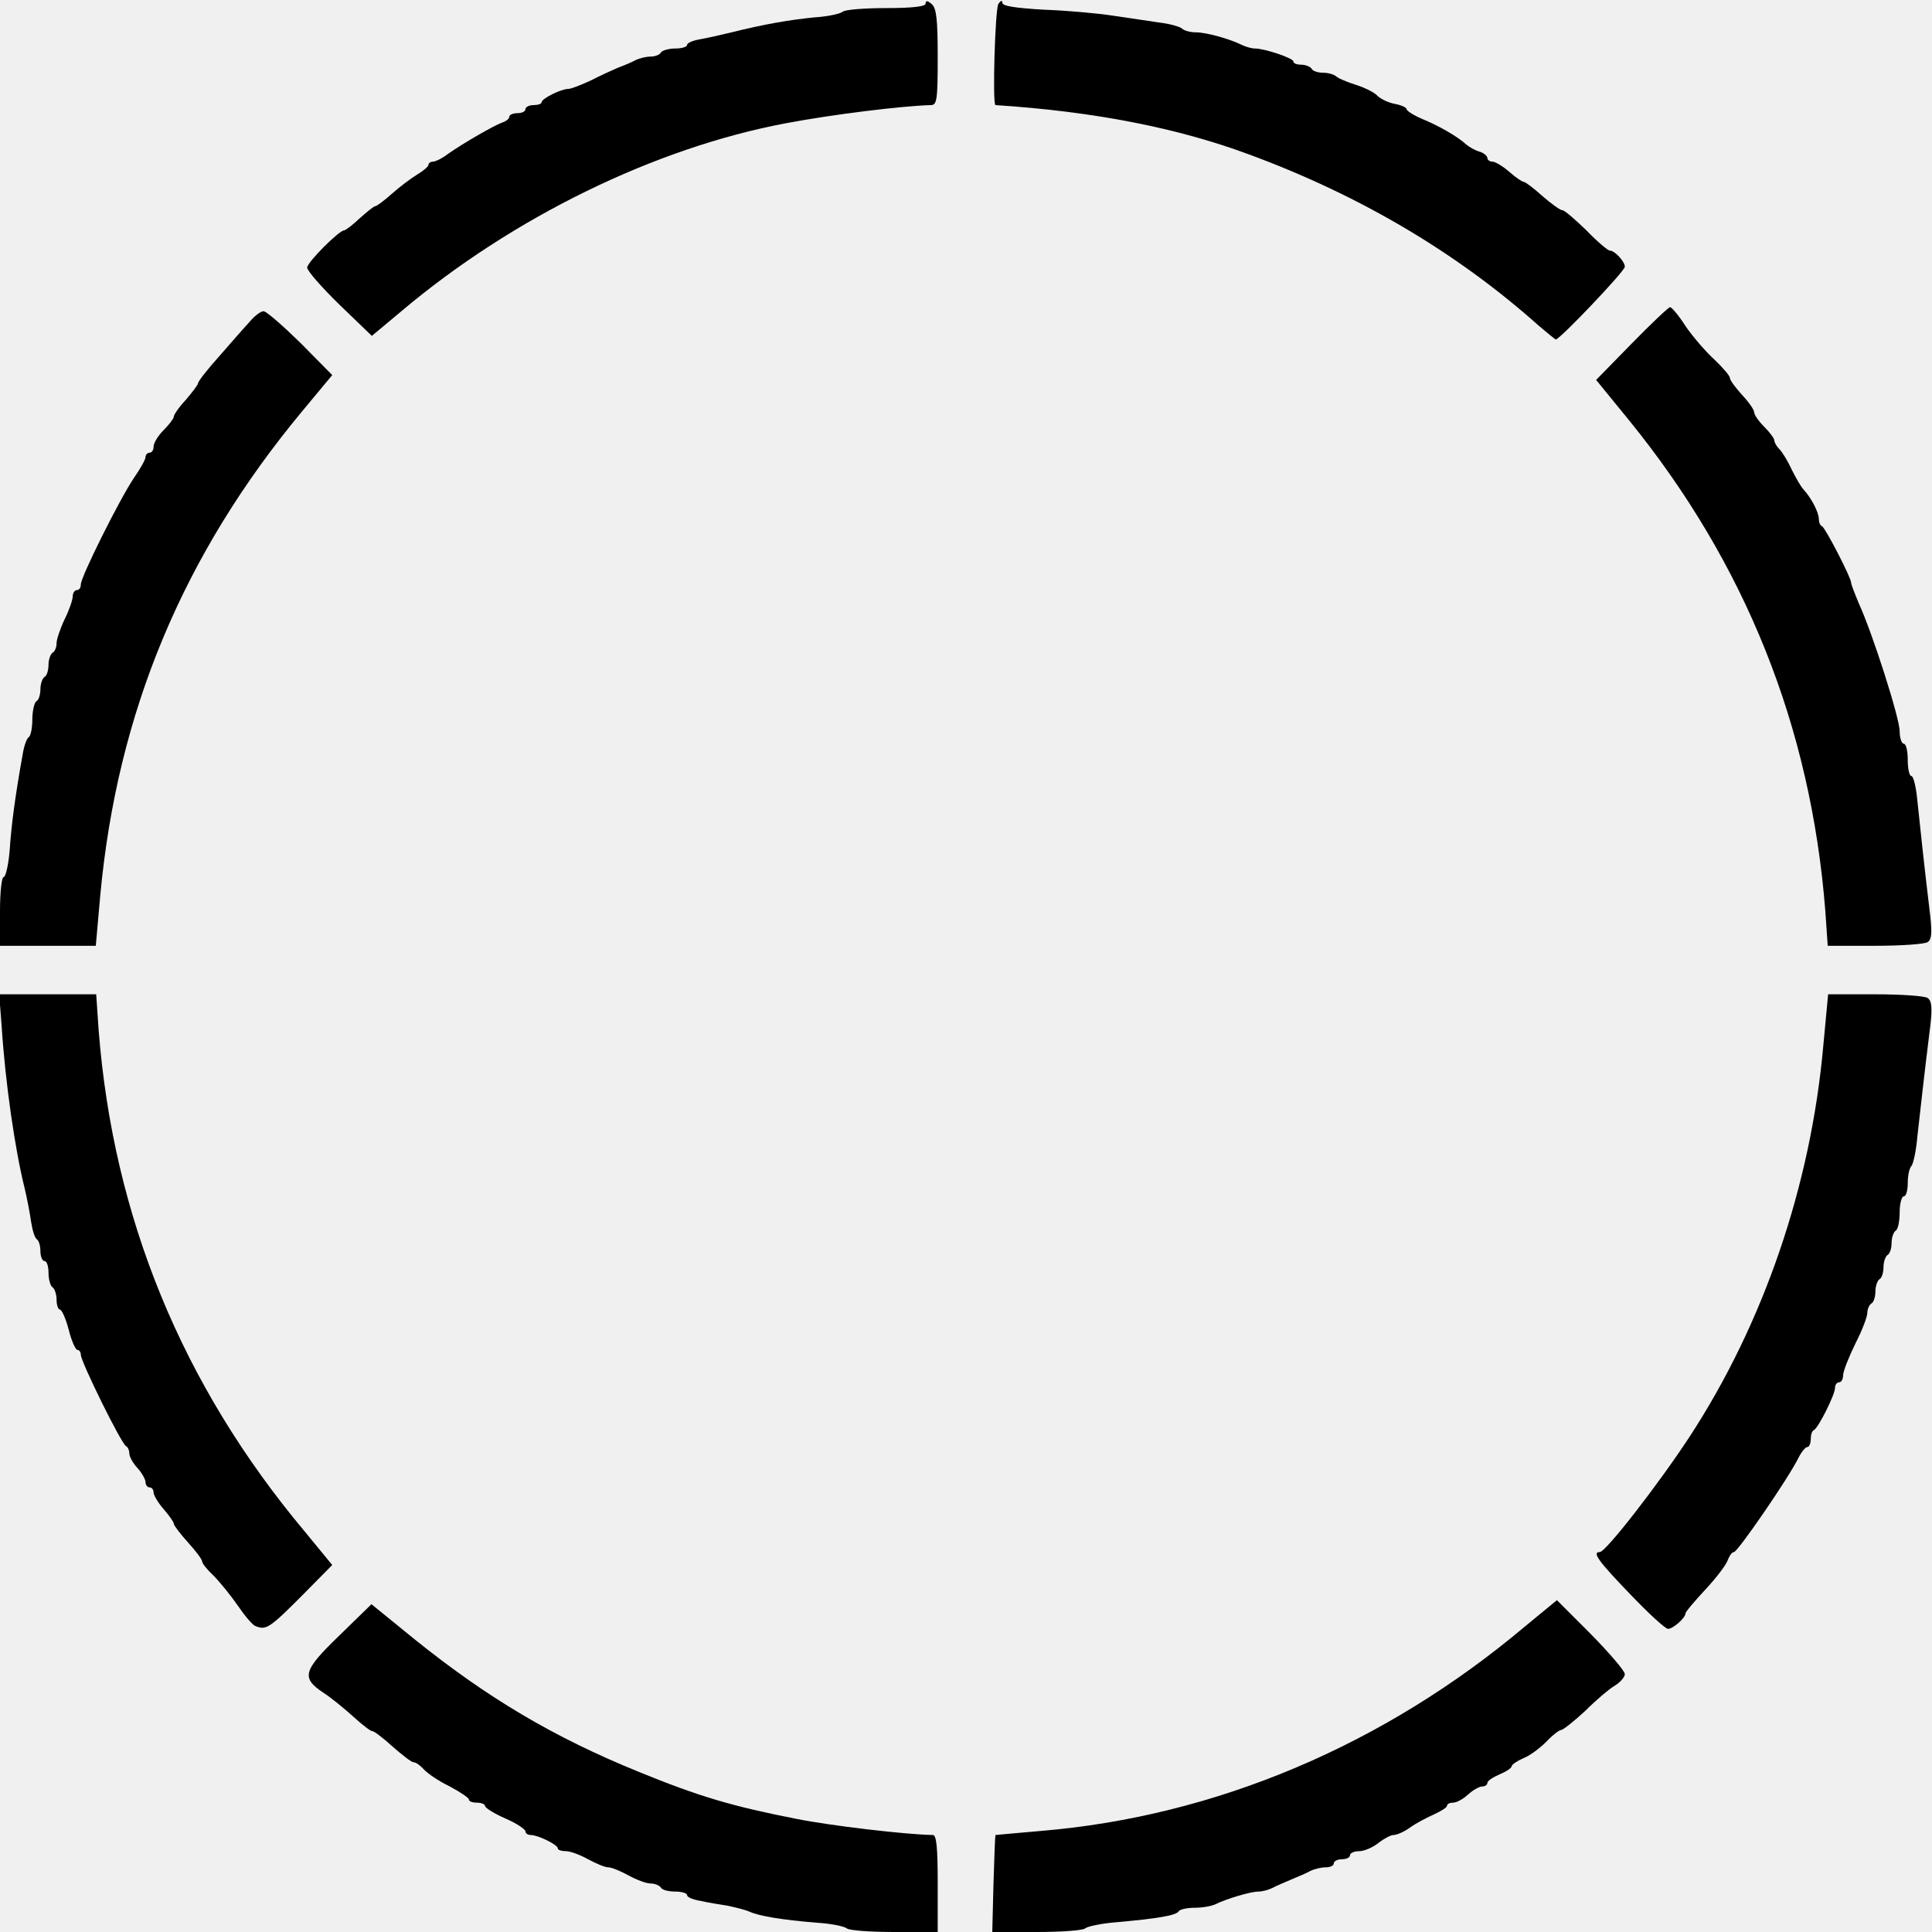
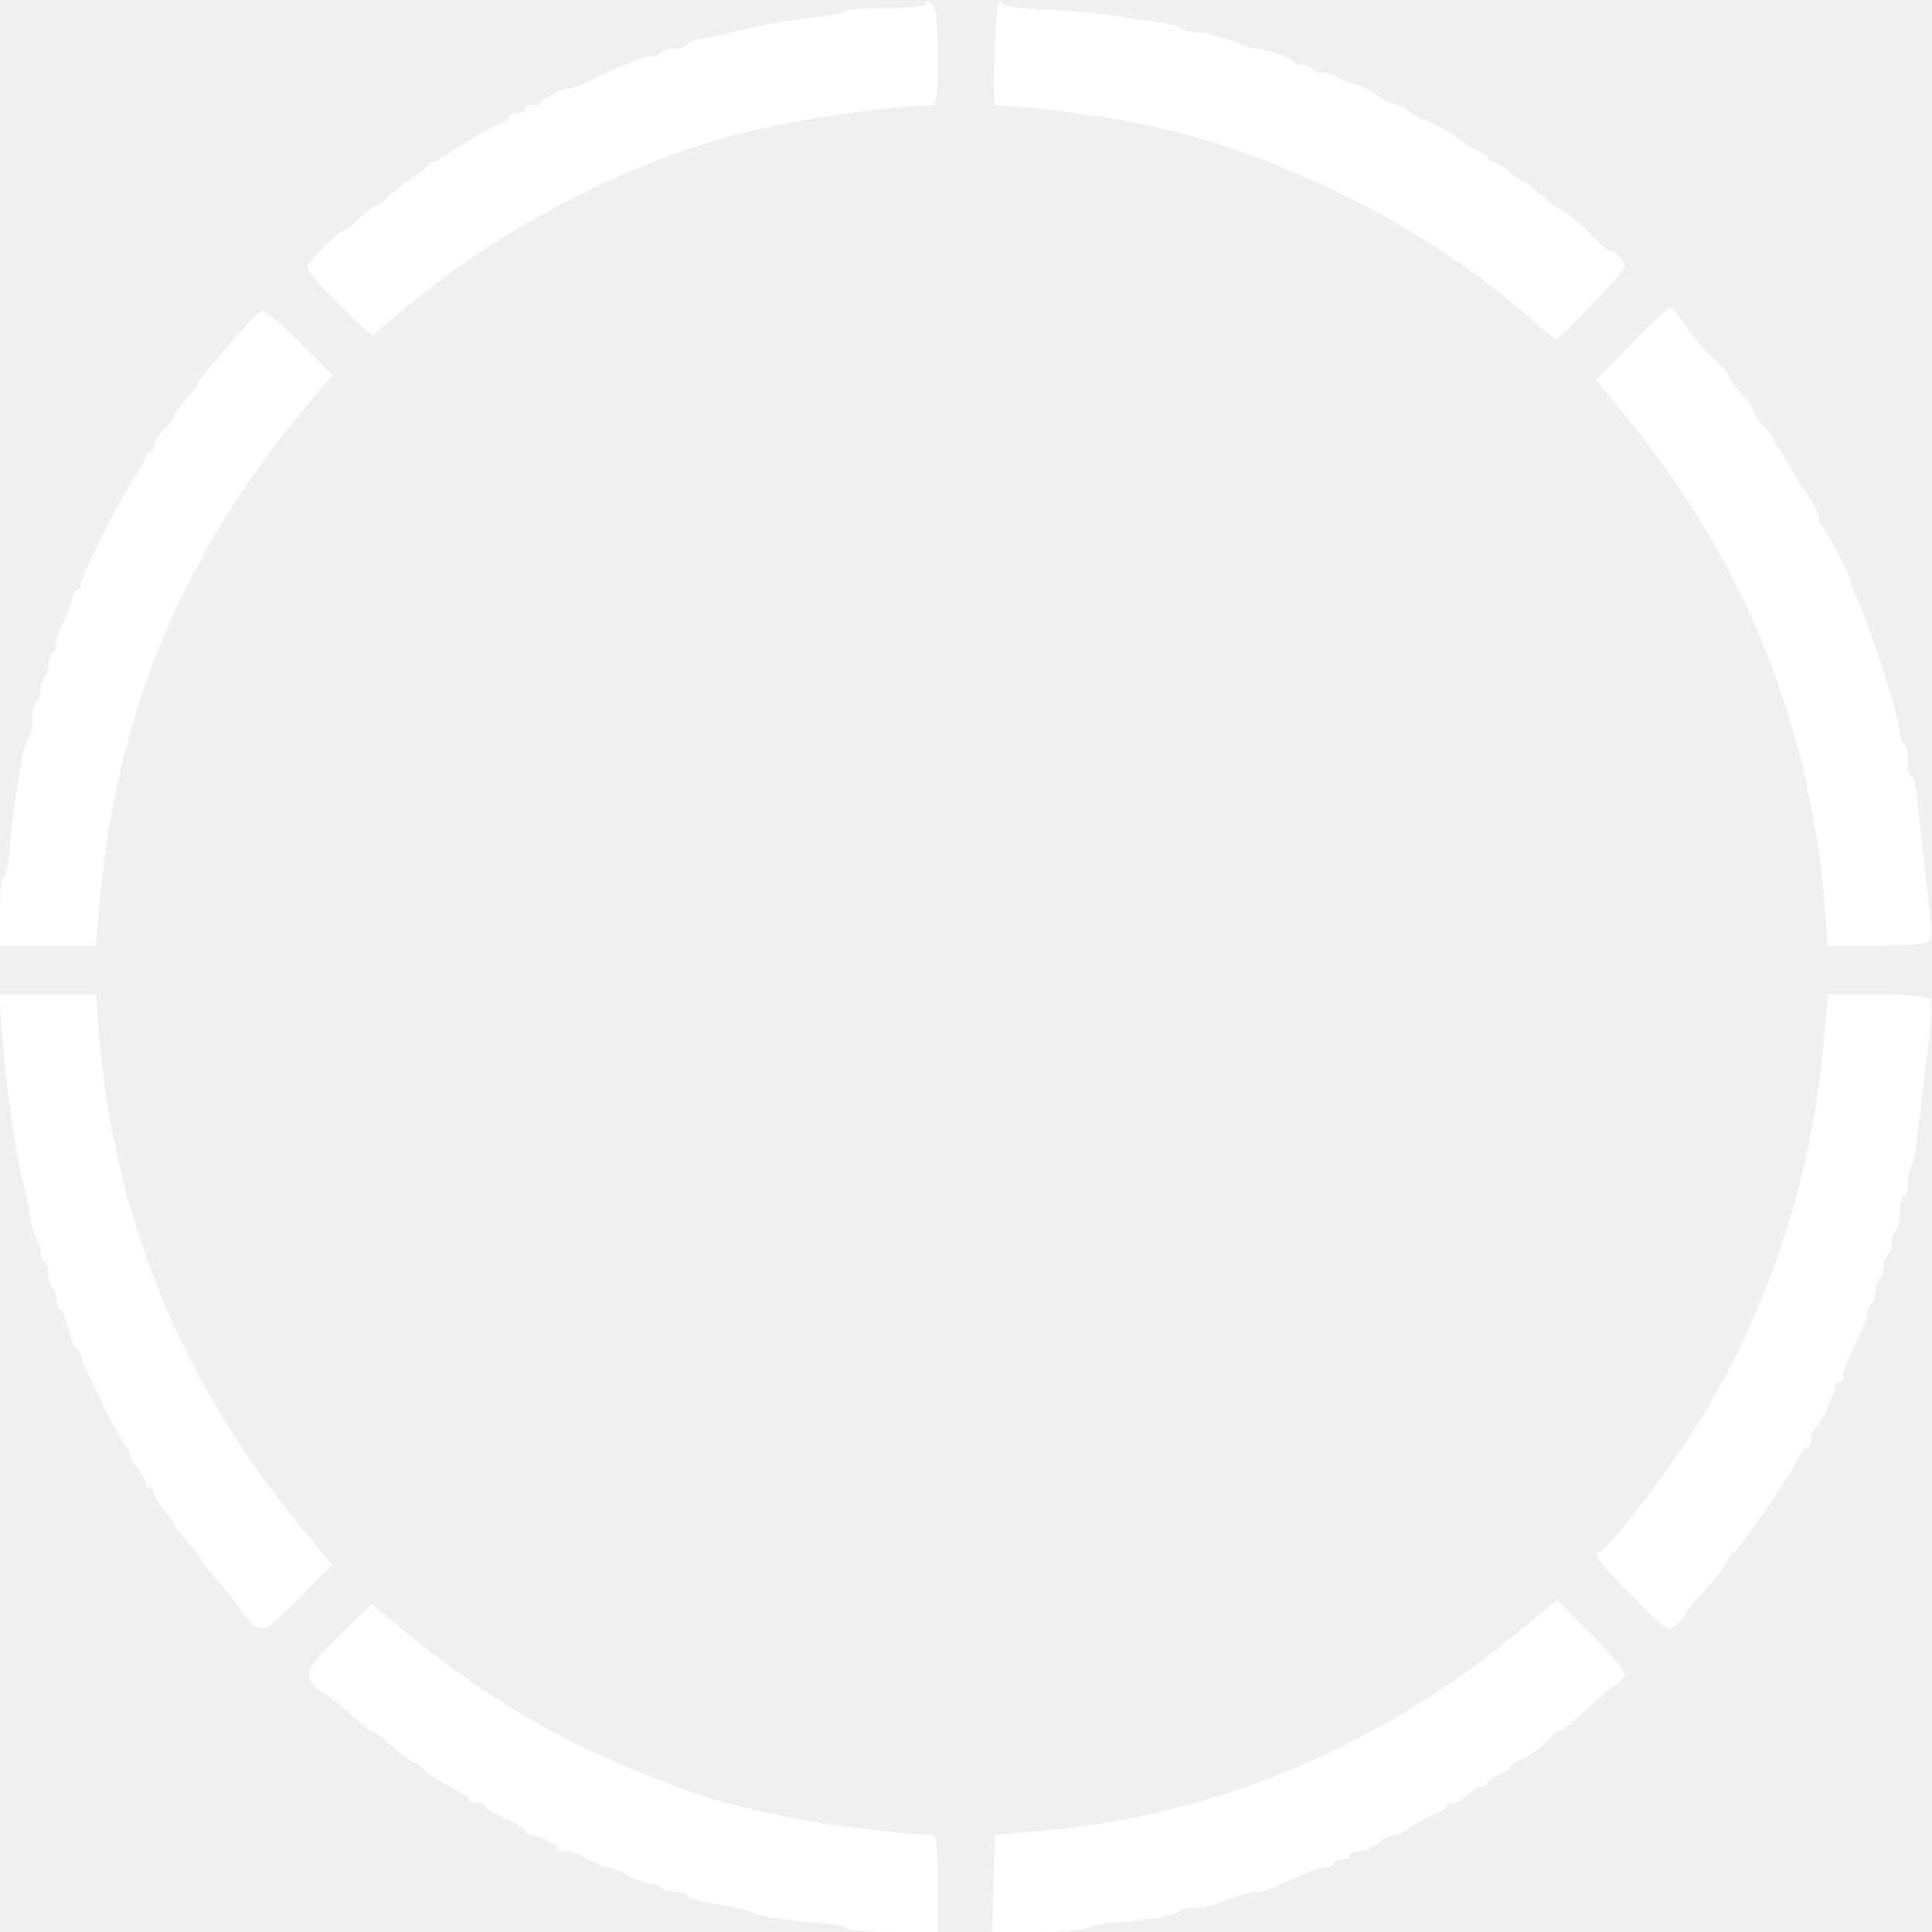
<svg xmlns="http://www.w3.org/2000/svg" width="478" height="478" viewBox="0 0 4780 4780">
-   <g fill="rgb(0,0,0)">
+   <g fill="#fff">
    <path d="M2095 4771 c-6 -5 -39 -12 -75 -14 -84 -7 -140 -16 -165 -27 -11 -5 -36 -11 -55 -15 -19 -3 -50 -8 -67 -12 -18 -3 -33 -9 -33 -14 0 -5 -13 -9 -29 -9 -17 0 -33 -4 -36 -10 -3 -5 -15 -10 -25 -10 -11 0 -35 -9 -55 -20 -20 -11 -42 -20 -50 -20 -8 0 -30 -9 -50 -20 -20 -11 -44 -20 -55 -20 -11 0 -20 -3 -20 -7 0 -9 -49 -33 -67 -33 -7 0 -13 -4 -13 -9 0 -5 -22 -20 -50 -32 -27 -12 -50 -26 -50 -31 0 -4 -9 -8 -20 -8 -11 0 -20 -3 -20 -8 0 -4 -21 -18 -47 -32 -27 -13 -55 -32 -64 -42 -9 -10 -20 -18 -26 -18 -5 0 -28 -18 -52 -39 -24 -22 -47 -39 -50 -38 -3 1 -24 -15 -46 -35 -22 -20 -56 -48 -75 -60 -55 -37 -51 -54 39 -141 l80 -78 107 87 c179 144 343 242 555 328 149 61 231 85 389 116 84 17 272 39 338 40 9 0 12 31 12 120 l0 120 -108 0 c-59 0 -112 -4 -117 -9z" />
    <path d="M2458 4660 c2 -66 4 -120 5 -120 1 0 52 -5 112 -10 432 -36 849 -212 1198 -506 l79 -65 84 84 c46 47 84 91 84 99 0 7 -11 20 -24 28 -14 8 -47 36 -74 63 -28 26 -55 47 -59 47 -5 0 -22 13 -37 29 -16 16 -41 35 -57 41 -16 7 -29 16 -29 20 0 4 -13 13 -30 20 -16 7 -30 16 -30 21 0 5 -6 9 -13 9 -7 0 -23 9 -35 20 -12 11 -28 20 -37 20 -8 0 -15 3 -15 8 0 4 -15 13 -32 21 -18 8 -45 22 -60 33 -14 10 -32 18 -40 18 -7 0 -24 9 -38 20 -14 11 -35 20 -47 20 -13 0 -23 5 -23 10 0 6 -9 10 -20 10 -11 0 -20 5 -20 10 0 6 -9 10 -20 10 -11 0 -28 4 -38 9 -9 5 -30 14 -47 21 -16 7 -38 16 -47 21 -10 5 -25 9 -35 9 -19 0 -79 18 -105 31 -10 5 -33 9 -52 9 -19 0 -37 4 -40 9 -6 10 -53 18 -156 27 -36 3 -69 10 -75 15 -5 5 -59 9 -120 9 l-110 0 3 -120z" />
    <path d="M632 4023 c-7 -2 -27 -26 -44 -51 -18 -26 -45 -59 -60 -74 -15 -14 -28 -30 -28 -35 0 -5 -16 -26 -35 -47 -19 -21 -35 -42 -35 -46 0 -4 -11 -20 -25 -36 -14 -16 -25 -35 -25 -41 0 -7 -4 -13 -10 -13 -5 0 -10 -6 -10 -13 0 -7 -9 -23 -20 -35 -11 -12 -20 -28 -20 -36 0 -8 -4 -16 -8 -18 -11 -4 -112 -209 -112 -226 0 -7 -4 -12 -8 -12 -5 0 -15 -22 -22 -50 -7 -27 -17 -50 -22 -50 -4 0 -8 -11 -8 -24 0 -14 -5 -28 -10 -31 -5 -3 -10 -19 -10 -36 0 -16 -4 -29 -10 -29 -5 0 -10 -11 -10 -24 0 -14 -4 -27 -9 -30 -5 -3 -11 -23 -14 -43 -3 -21 -10 -58 -16 -83 -24 -96 -48 -262 -57 -402 l-6 -78 120 0 120 0 6 88 c36 463 206 878 509 1240 l69 84 -78 79 c-77 77 -86 83 -112 72z" />
    <path d="M4033 3944 c-78 -81 -95 -104 -75 -104 15 0 146 -169 222 -285 183 -280 300 -621 331 -967 l12 -128 116 0 c64 0 122 4 130 9 10 7 12 23 7 67 -18 145 -25 214 -32 274 -3 36 -10 69 -15 75 -5 5 -9 24 -9 42 0 18 -4 33 -10 33 -5 0 -10 18 -10 39 0 22 -4 43 -10 46 -5 3 -10 17 -10 30 0 13 -4 27 -10 30 -5 3 -10 17 -10 30 0 13 -4 27 -10 30 -5 3 -10 17 -10 30 0 13 -4 27 -10 30 -5 3 -10 14 -10 23 0 10 -13 44 -30 77 -16 33 -30 68 -30 78 0 9 -4 17 -10 17 -5 0 -10 6 -10 14 0 17 -42 100 -52 104 -5 2 -8 12 -8 23 0 10 -4 19 -8 19 -5 0 -15 12 -23 28 -24 49 -150 232 -159 232 -5 0 -11 9 -15 19 -3 11 -28 44 -55 73 -27 29 -50 56 -50 60 0 11 -31 38 -43 38 -7 0 -49 -39 -94 -86z" />
    <path d="M0 2255 c0 -47 4 -85 9 -85 5 0 12 -30 15 -67 4 -62 14 -136 32 -236 3 -20 10 -40 15 -43 5 -3 9 -23 9 -44 0 -21 5 -42 10 -45 6 -3 10 -17 10 -30 0 -13 5 -27 10 -30 6 -3 10 -17 10 -30 0 -13 5 -27 10 -30 6 -3 10 -14 10 -24 0 -9 9 -36 20 -59 11 -22 20 -48 20 -57 0 -8 5 -15 10 -15 6 0 10 -6 10 -14 0 -19 96 -211 131 -263 16 -23 29 -46 29 -52 0 -6 5 -11 10 -11 6 0 10 -7 10 -15 0 -9 11 -27 25 -41 14 -14 25 -29 25 -33 0 -5 13 -24 30 -42 16 -19 30 -37 30 -41 0 -4 23 -34 51 -65 28 -32 61 -70 75 -85 13 -16 29 -28 36 -28 7 0 48 36 92 79 l78 79 -74 89 c-295 355 -458 745 -500 1199 l-11 124 -119 0 -118 0 0 -85z" />
    <path d="M4516 2253 c-36 -456 -198 -860 -487 -1215 l-80 -98 88 -90 c48 -49 91 -90 95 -90 4 0 22 21 39 48 18 26 50 63 71 82 21 20 38 40 38 45 0 6 14 24 30 42 17 18 30 37 30 43 0 6 11 22 25 36 14 14 25 29 25 34 0 5 6 15 13 22 7 7 21 30 30 50 10 20 23 43 30 50 19 21 37 56 37 72 0 8 3 16 8 18 8 4 72 127 72 140 0 4 9 27 19 51 34 74 101 284 101 316 0 17 5 31 10 31 6 0 10 18 10 40 0 22 4 40 9 40 5 0 12 28 15 63 6 58 17 161 32 286 4 40 3 56 -7 62 -8 5 -66 9 -130 9 l-117 0 -6 -87z" />
    <path d="M3805 804 c-201 -179 -441 -321 -715 -422 -178 -66 -383 -106 -627 -122 -8 0 -1 -237 7 -250 6 -9 10 -10 10 -3 0 8 33 13 103 17 56 2 134 9 172 15 39 6 90 13 115 17 25 3 49 10 55 15 5 5 20 9 34 9 25 0 83 16 113 31 10 5 25 9 33 9 24 0 95 24 95 32 0 5 9 8 19 8 11 0 23 5 26 10 3 6 16 10 29 10 12 0 26 4 32 9 5 5 27 14 49 21 22 7 46 19 53 27 8 8 27 17 43 20 16 3 29 9 29 13 0 4 17 15 38 24 42 17 90 45 109 63 7 6 22 15 33 18 11 3 20 11 20 16 0 5 6 9 13 9 6 0 25 11 41 25 16 14 32 25 36 25 4 0 25 16 46 35 22 19 44 35 49 35 6 0 32 23 60 50 27 28 53 50 58 50 12 0 37 27 37 40 0 11 -162 181 -171 180 -2 -1 -22 -17 -44 -36z" />
    <path d="M840 754 c-44 -43 -80 -84 -80 -92 0 -13 78 -91 91 -92 4 0 21 -13 39 -30 18 -16 35 -30 39 -30 3 0 22 -14 41 -31 19 -17 47 -38 62 -47 15 -9 28 -20 28 -24 0 -4 5 -8 11 -8 6 0 23 -8 37 -19 40 -28 115 -71 135 -78 9 -3 17 -9 17 -14 0 -5 9 -9 20 -9 11 0 20 -4 20 -10 0 -5 9 -10 20 -10 11 0 20 -3 20 -7 0 -9 48 -33 66 -33 7 0 32 -10 56 -21 23 -12 54 -26 68 -32 14 -5 33 -13 42 -18 10 -5 27 -9 37 -9 11 0 23 -4 26 -10 3 -5 19 -10 36 -10 16 0 29 -4 29 -9 0 -5 15 -11 33 -14 17 -3 52 -11 77 -17 80 -20 144 -31 205 -37 33 -2 64 -9 70 -14 5 -5 53 -9 107 -9 66 0 98 -4 98 -11 0 -8 5 -8 15 1 12 10 15 38 15 131 0 107 -2 119 -17 119 -71 2 -243 23 -359 45 -324 61 -676 233 -951 465 l-73 61 -80 -77z" />
  </g>
</svg>
